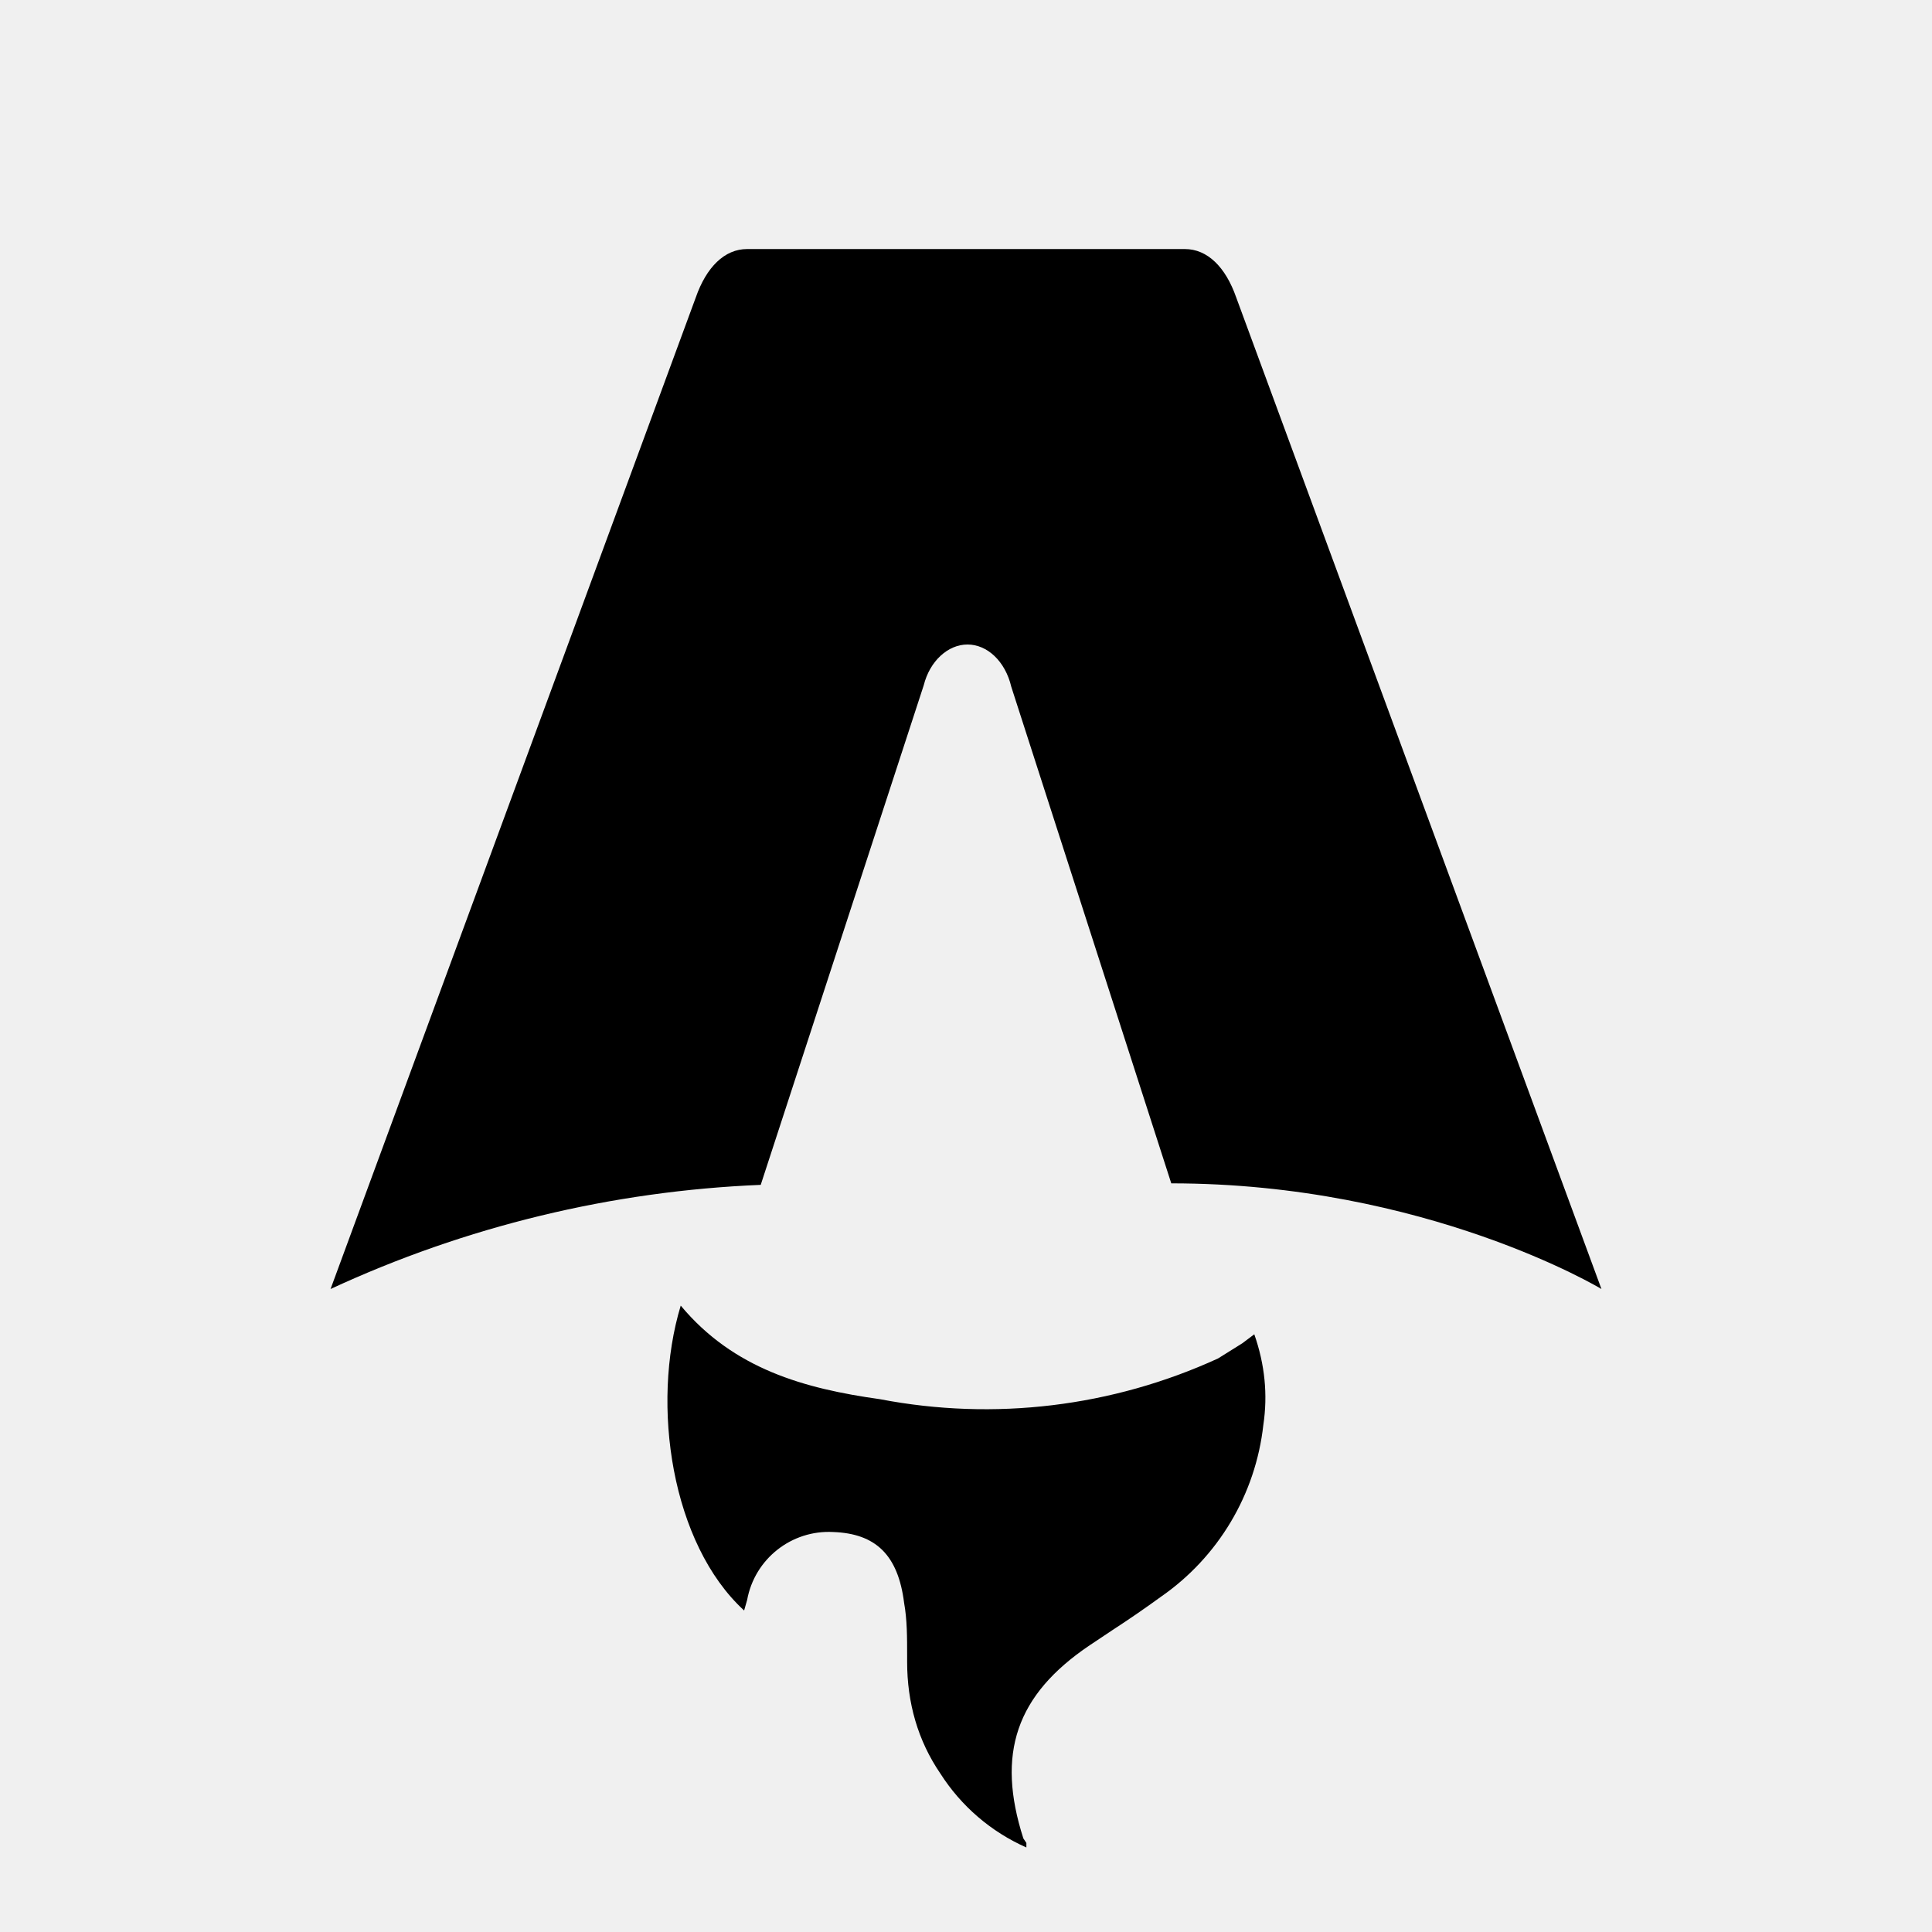
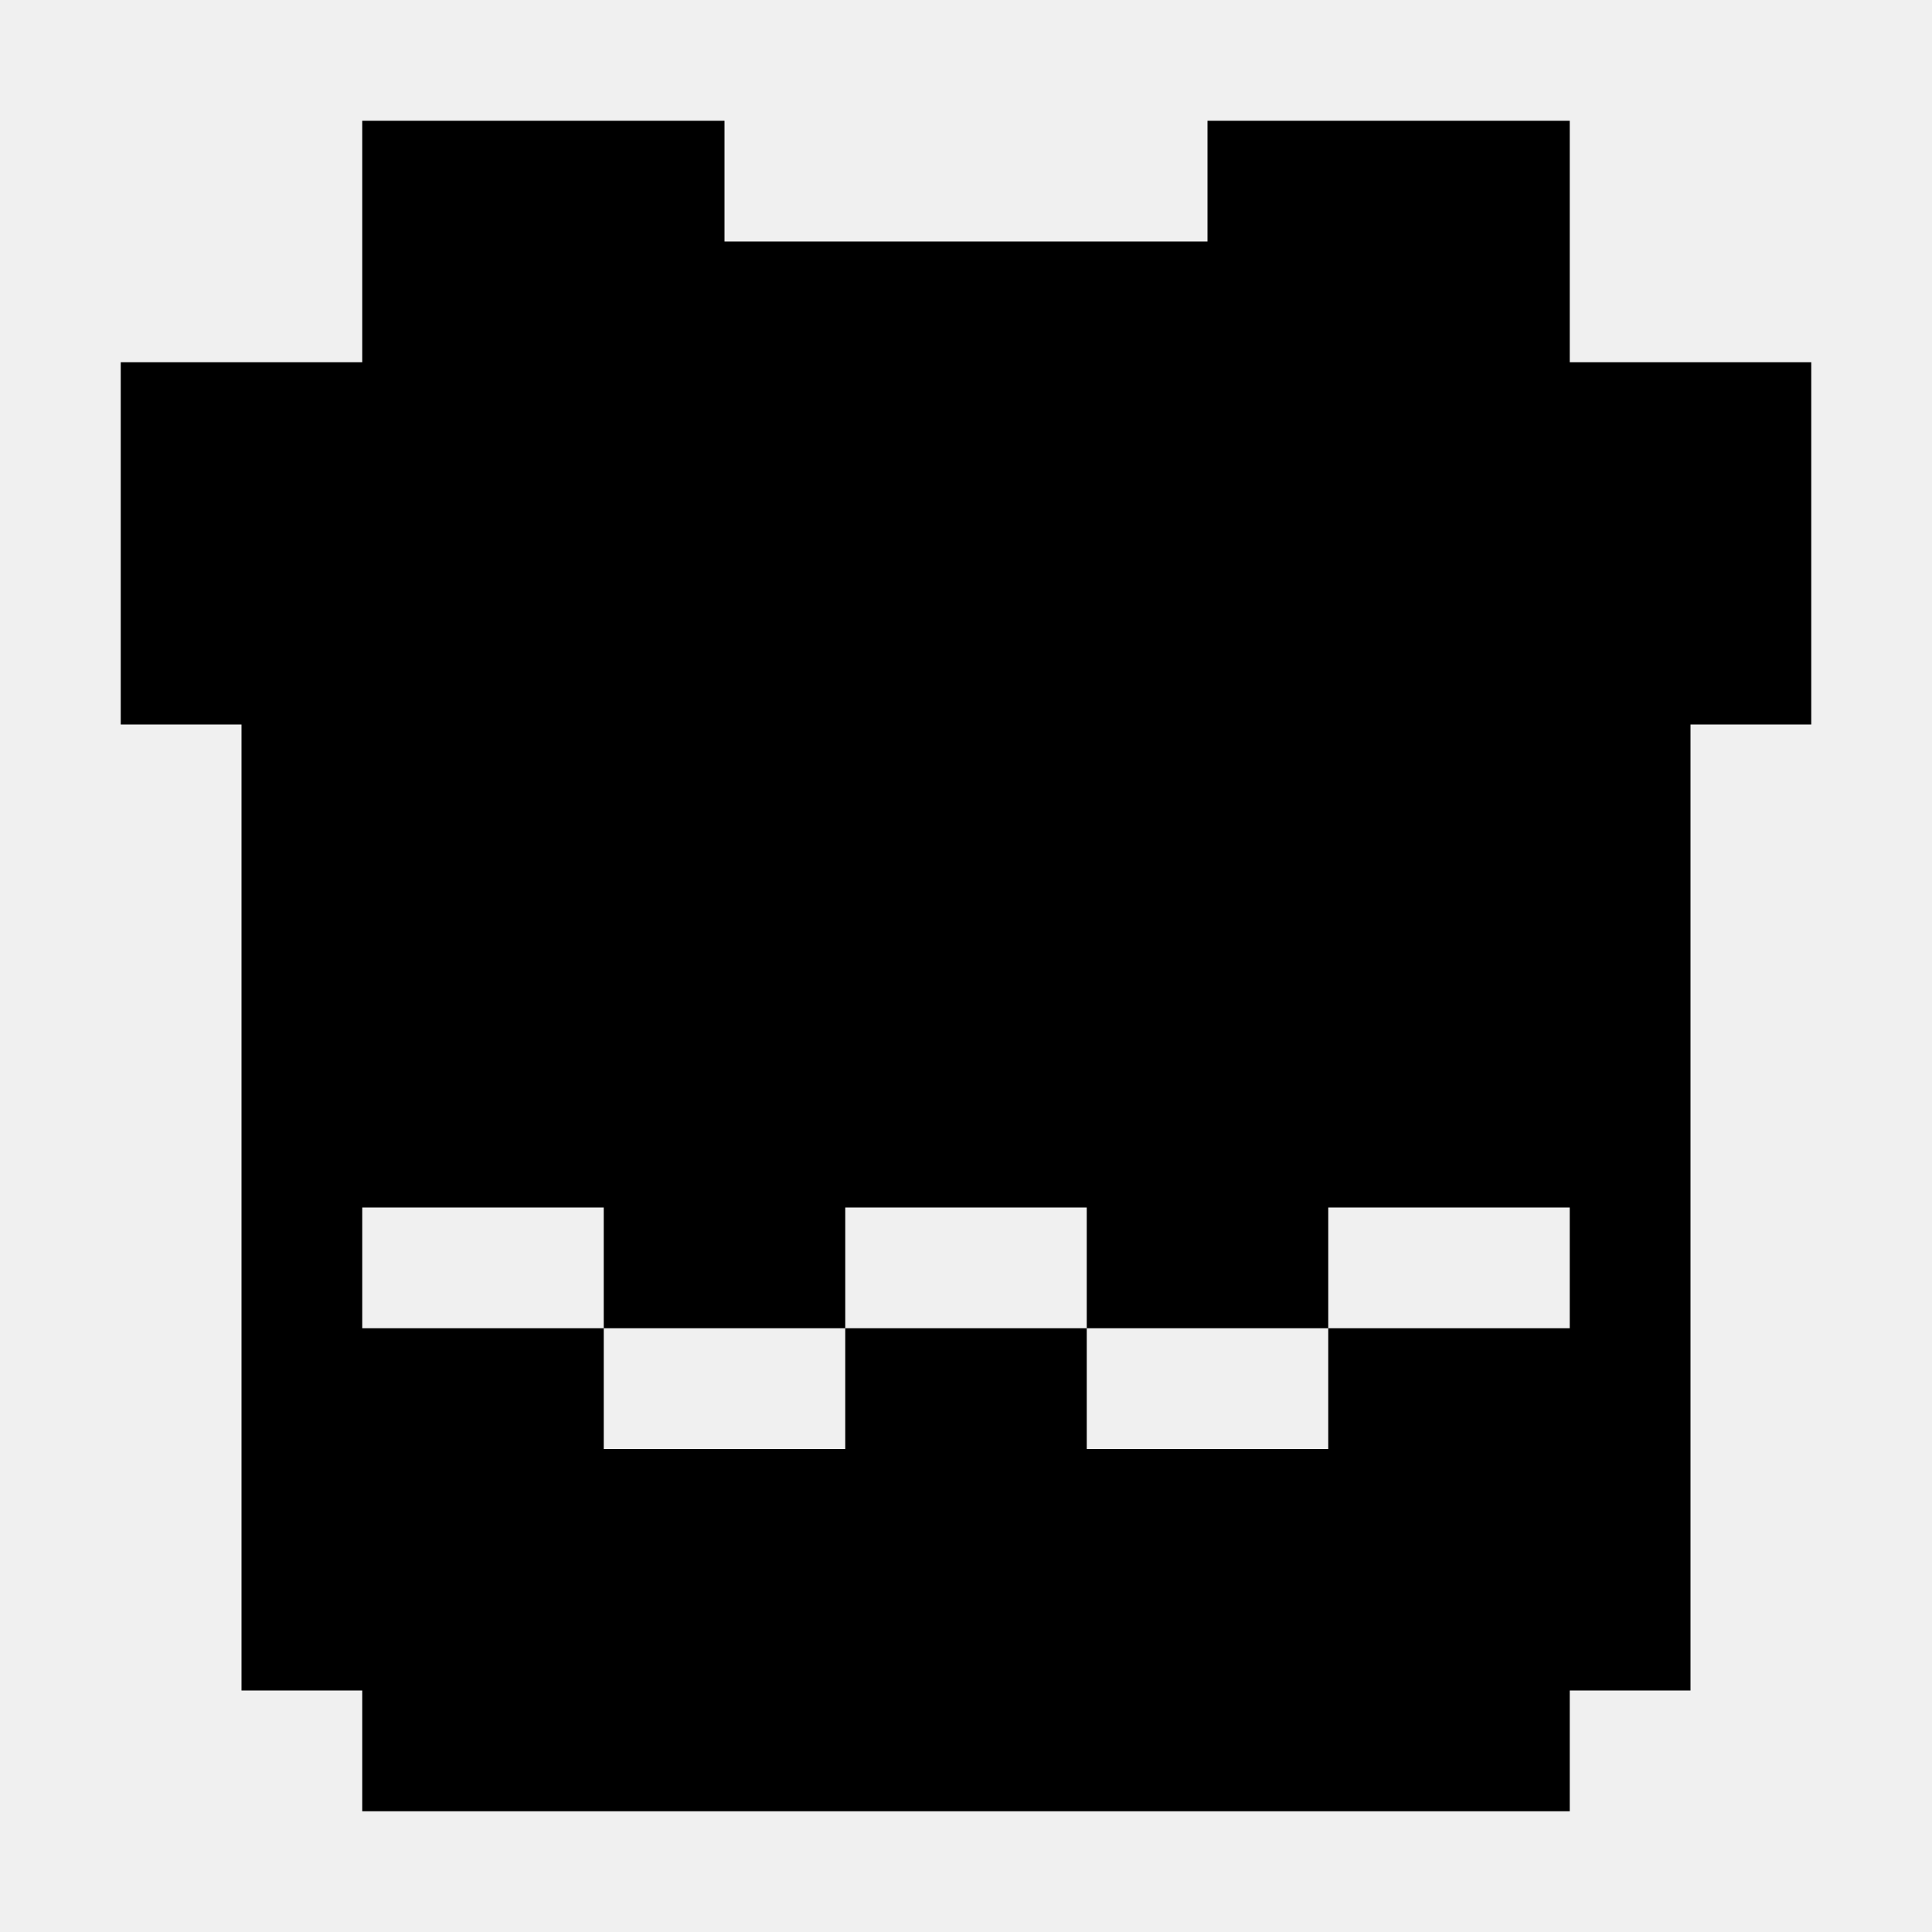
- <svg xmlns="http://www.w3.org/2000/svg" fill="none" viewBox="0 0 128 128">
-   <path d="M50.4 78.5a75.1 75.1 0 0 0-28.5 6.9l24.2-65.7c.7-2 1.9-3.2 3.4-3.2h29c1.5 0 2.7 1.2 3.4 3.2l24.2 65.7s-11.6-7-28.5-7L67 45.5c-.4-1.7-1.6-2.8-2.9-2.8-1.3 0-2.5 1.1-2.9 2.7L50.4 78.5Zm-1.1 28.2Zm-4.2-20.2c-2 6.6-.6 15.8 4.2 20.2a17.5 17.5 0 0 1 .2-.7 5.5 5.5 0 0 1 5.7-4.5c2.8.1 4.3 1.5 4.7 4.7.2 1.1.2 2.3.2 3.5v.4c0 2.7.7 5.2 2.2 7.4a13 13 0 0 0 5.7 4.9v-.3l-.2-.3c-1.8-5.6-.5-9.5 4.4-12.8l1.5-1a73 73 0 0 0 3.2-2.2 16 16 0 0 0 6.8-11.4c.3-2 .1-4-.6-6l-.8.6-1.6 1a37 37 0 0 1-22.4 2.7c-5-.7-9.7-2-13.2-6.2Z" />
-   <style>
-         path { fill: #000; }
-         @media (prefers-color-scheme: dark) {
-             path { fill: #FFF; }
-         }
-     </style>
+ <svg xmlns="http://www.w3.org/2000/svg" viewBox="0,0,16,16">
+   <path d="m3,1h3v1h4v-1h3v2h2v3h-1v8h-1v1h-10v-1h-1v-8h-1v-3h2zm1,9h-1v1h2v-1zm4,0h-1v1h2v-1zm4,0h-1v1h2v-1zm-6,1h-1v1h2v-1zm4,0h-1v1h2v-1z" />
+   <style>path{fill:#000;}@media(prefers-color-scheme:dark){path{fill:#fff;}}</style>
</svg>
